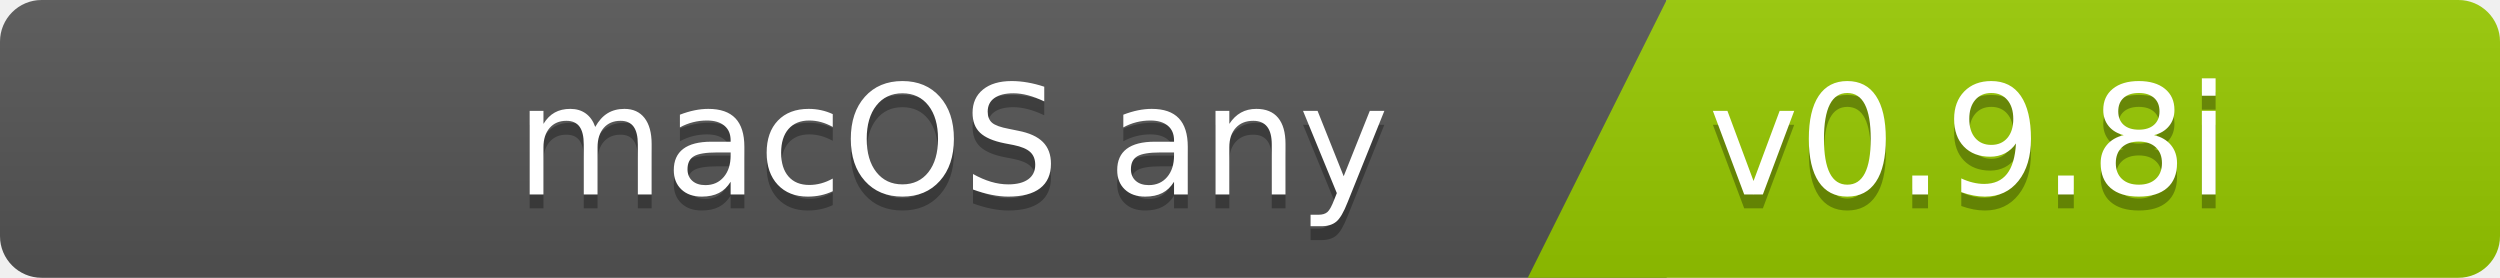
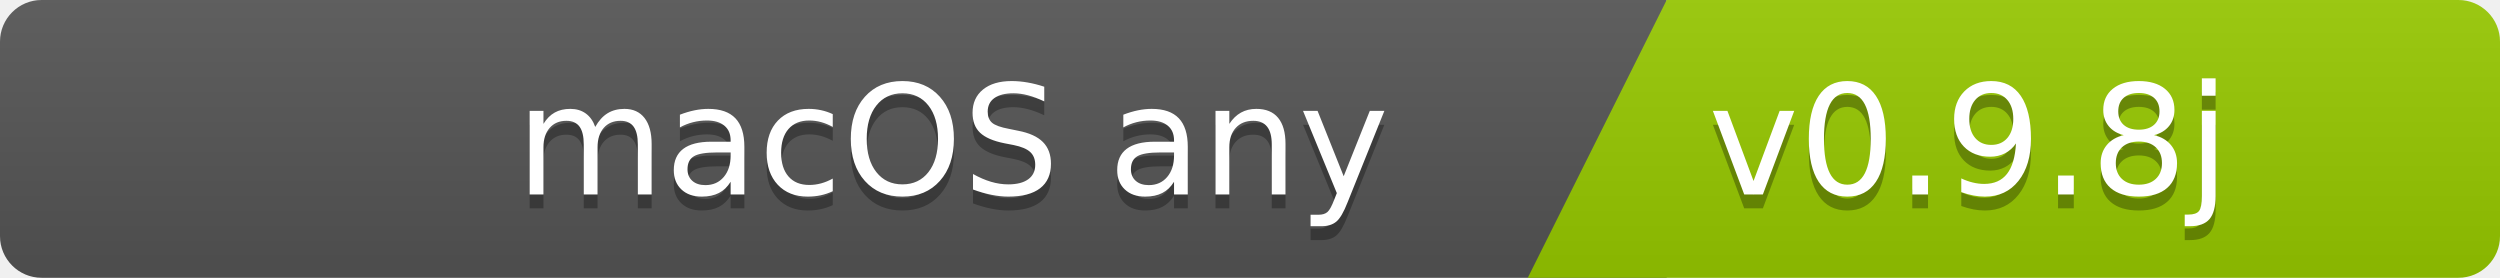
<svg xmlns="http://www.w3.org/2000/svg" width="180" height="20">
  <linearGradient id="b" x2="0" y2="100%">
    <stop offset="0" stop-color="#bbb" stop-opacity=".1" />
    <stop offset="1" stop-opacity=".1" />
  </linearGradient>
  <clipPath id="a">
    <rect width="180" height="20" rx="3" fill="#fff" />
  </clipPath>
  <g clip-path="url(#a)">
    <path fill="#555" d="M0   0h120v20H0z" />
    <path fill="#97ca00" d="M120 0h125v20H110z" />
    <path fill="url(#b)" d="M0   0h180v20H0z" />
  </g>
  <g fill="#fff" font-family="DejaVu Sans,Verdana,Geneva,sans-serif" font-size="110">
    <text x="1000" y="150" fill="#010101" fill-opacity=".3" transform="scale(.1)" text-anchor="end">macOS any</text>
    <text x="1000" y="140" transform="scale(.1)" text-anchor="end">macOS any</text>
-     <text x="1230" y="150" fill="#010101" fill-opacity=".3" transform="scale(.1)" text-anchor="start">v0.9.8i</text>
-     <text x="1230" y="140" transform="scale(.1)" text-anchor="start">v0.9.8i</text>
+     <text x="1230" y="150" fill="#010101" fill-opacity=".3" transform="scale(.1)" text-anchor="start">v0.9.8j</text>
+     <text x="1230" y="140" transform="scale(.1)" text-anchor="start">v0.9.8j</text>
  </g>
</svg>
